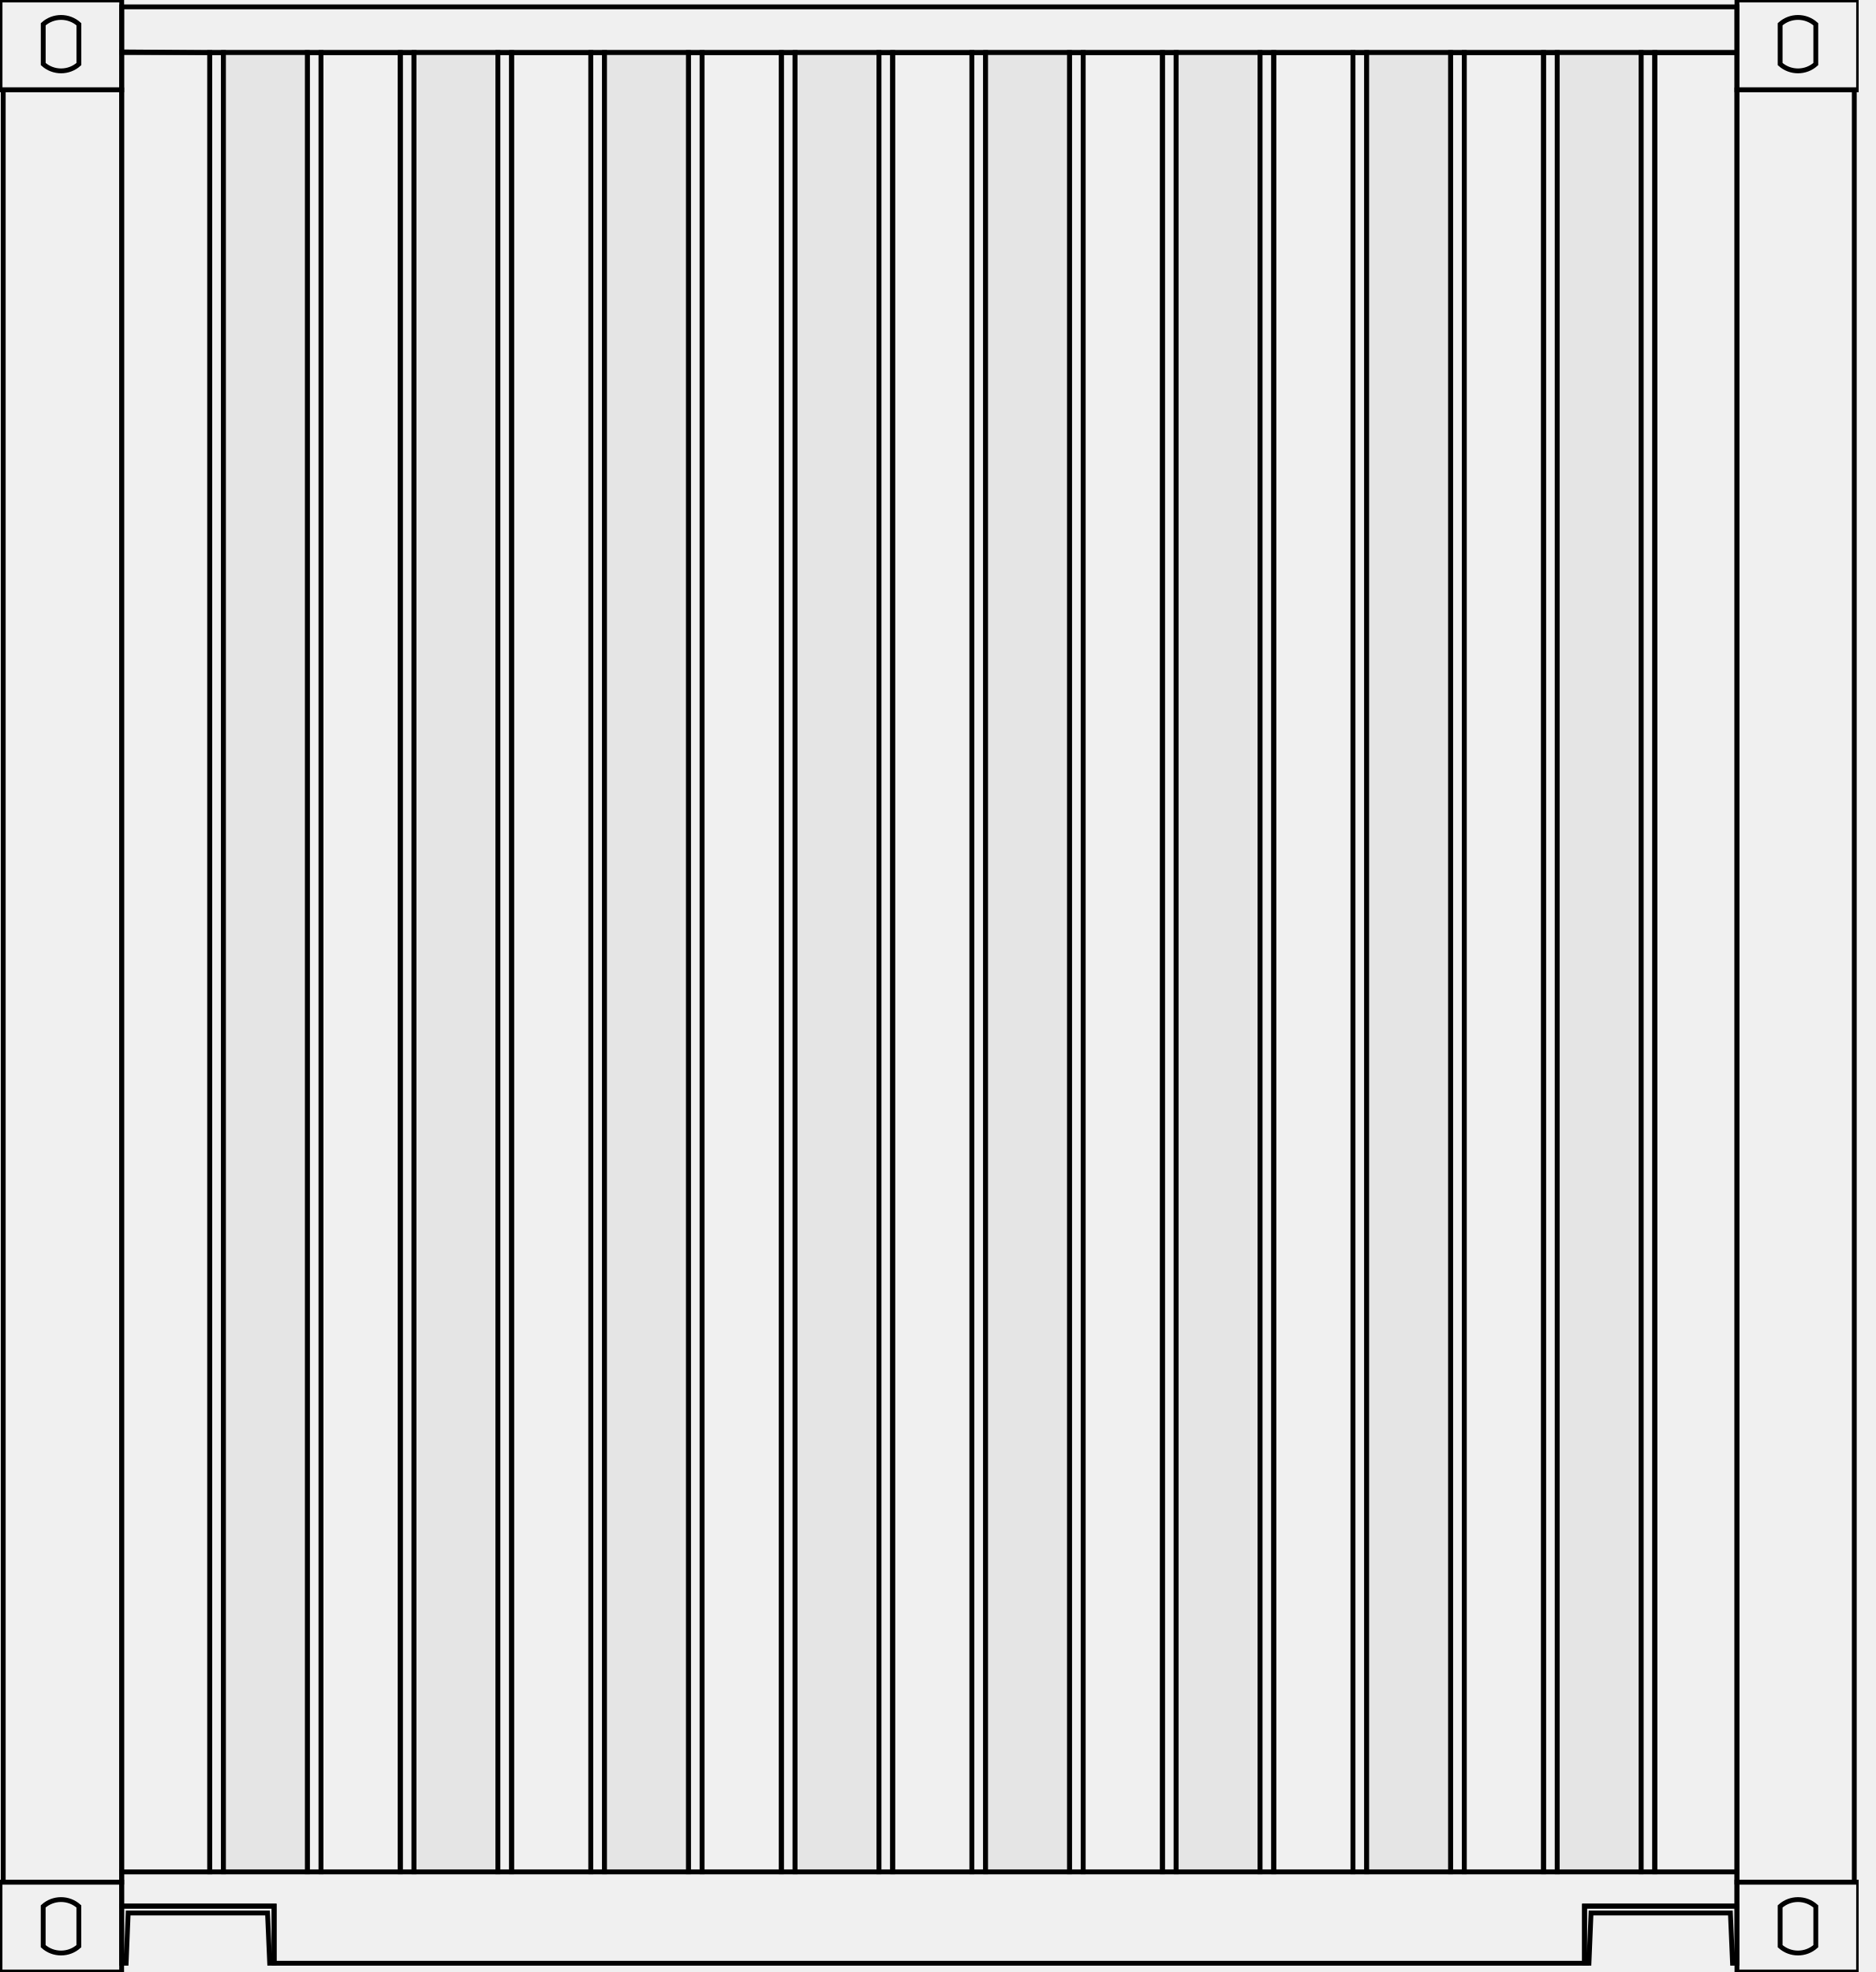
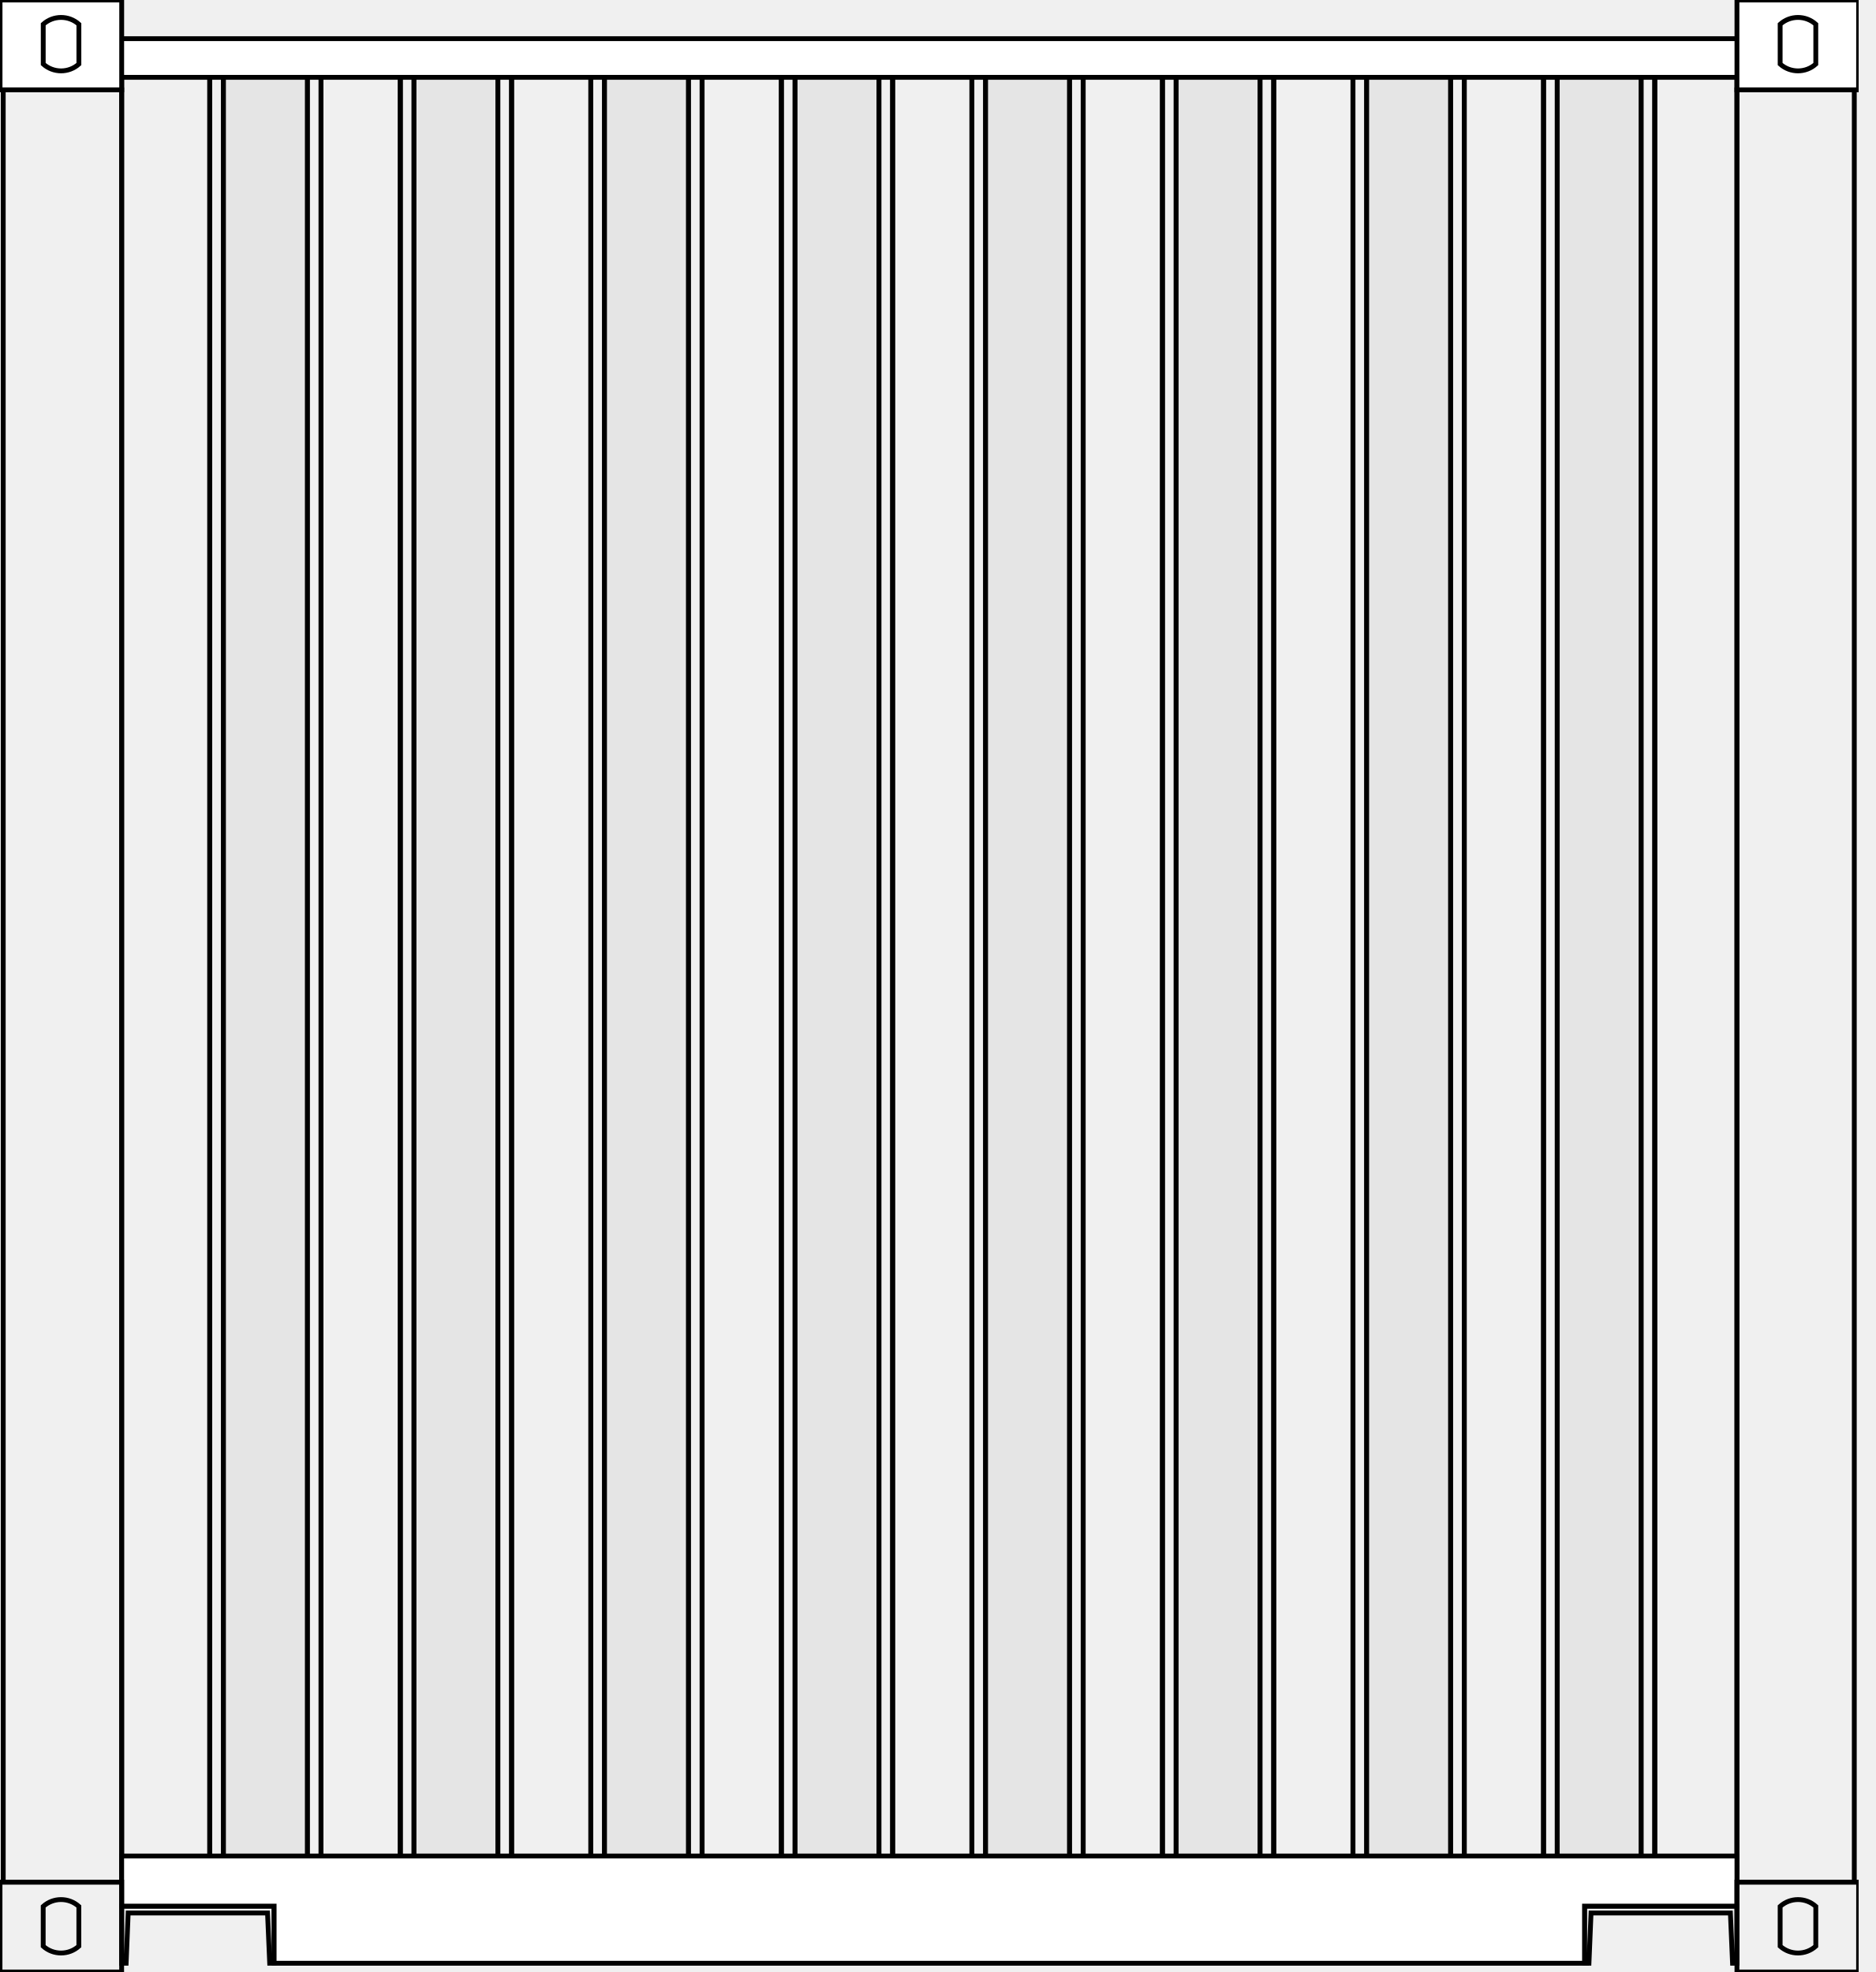
<svg xmlns="http://www.w3.org/2000/svg" width="97" height="102" viewBox="0 0 97 102" fill="none">
-   <g clip-path="url(#clip0_107_1992)">
-     <path d="M0.002 0V4.646H6.293L6.294 0H0.002Z" stroke="black" stroke-width="0.25" stroke-miterlimit="10" />
-     <path d="M2.236 3.313C2.76 3.784 3.558 3.784 4.08 3.313V1.255C3.558 0.784 2.76 0.784 2.236 1.255V3.313Z" stroke="black" stroke-width="0.25" stroke-miterlimit="10" />
+   <g clip-path="url(#clip0_422_1407)">
    <path d="M6.292 96.023V97.352H0.167V4.648H6.292V96.023Z" stroke="black" stroke-width="0.25" stroke-miterlimit="10" />
-     <path d="M89.831 0.355H6.294V2.719H89.831V0.355Z" stroke="black" stroke-width="0.25" stroke-miterlimit="10" />
    <path d="M89.831 96.023V97.352H95.9V4.648H89.831V96.023Z" stroke="black" stroke-width="0.25" stroke-miterlimit="10" />
    <path d="M10.848 96.82V2.719L6.292 2.686V96.82H10.848Z" stroke="black" stroke-width="0.25" stroke-miterlimit="10" />
    <path d="M11.557 2.719H10.848V96.82H11.557V2.719Z" stroke="black" stroke-width="0.25" stroke-miterlimit="10" />
    <path d="M16.603 2.719H15.894V96.82H16.603V2.719Z" stroke="black" stroke-width="0.25" stroke-miterlimit="10" />
    <path d="M20.703 2.719H16.603V96.82H20.703V2.719Z" stroke="black" stroke-width="0.25" stroke-miterlimit="10" />
    <path d="M15.894 2.719H11.557V96.82H15.894V2.719Z" fill="#E5E5E5" />
    <path d="M15.894 2.719H11.557V96.82H15.894V2.719Z" stroke="black" stroke-width="0.25" stroke-miterlimit="10" />
    <path d="M21.412 2.719H20.703V96.82H21.412V2.719Z" stroke="black" stroke-width="0.25" stroke-miterlimit="10" />
    <path d="M26.458 2.719H25.747V96.82H26.458V2.719Z" stroke="black" stroke-width="0.25" stroke-miterlimit="10" />
    <path d="M30.556 2.719H26.458V96.82H30.556V2.719Z" stroke="black" stroke-width="0.25" stroke-miterlimit="10" />
    <path d="M25.747 2.719H21.412V96.82H25.747V2.719Z" fill="#E5E5E5" />
    <path d="M25.747 2.719H21.412V96.82H25.747V2.719Z" stroke="black" stroke-width="0.25" stroke-miterlimit="10" />
    <path d="M31.265 2.719H30.556V96.82H31.265V2.719Z" stroke="black" stroke-width="0.25" stroke-miterlimit="10" />
    <path d="M36.311 2.719H35.602V96.82H36.311V2.719Z" stroke="black" stroke-width="0.25" stroke-miterlimit="10" />
    <path d="M40.411 2.719H36.311V96.82H40.411V2.719Z" stroke="black" stroke-width="0.25" stroke-miterlimit="10" />
    <path d="M35.602 2.719H31.265V96.82H35.602V2.719Z" fill="#E5E5E5" />
    <path d="M35.602 2.719H31.265V96.82H35.602V2.719Z" stroke="black" stroke-width="0.25" stroke-miterlimit="10" />
    <path d="M41.12 2.719H40.411V96.82H41.12V2.719Z" stroke="black" stroke-width="0.25" stroke-miterlimit="10" />
    <path d="M46.165 2.719H45.455V96.82H46.165V2.719Z" stroke="black" stroke-width="0.25" stroke-miterlimit="10" />
    <path d="M50.264 2.719H46.165V96.82H50.264V2.719Z" stroke="black" stroke-width="0.25" stroke-miterlimit="10" />
    <path d="M45.455 2.719H41.12V96.82H45.455V2.719Z" fill="#E5E5E5" />
    <path d="M45.455 2.719H41.12V96.82H45.455V2.719Z" stroke="black" stroke-width="0.25" stroke-miterlimit="10" />
    <path d="M50.973 2.719H50.264V96.82H50.973V2.719Z" stroke="black" stroke-width="0.25" stroke-miterlimit="10" />
    <path d="M56.019 2.719H55.31V96.82H56.019V2.719Z" stroke="black" stroke-width="0.25" stroke-miterlimit="10" />
    <path d="M60.119 2.719H56.019V96.82H60.119V2.719Z" stroke="black" stroke-width="0.25" stroke-miterlimit="10" />
    <path d="M55.31 2.719H50.973V96.82H55.31V2.719Z" fill="#E5E5E5" />
    <path d="M55.31 2.719H50.973V96.82H55.31V2.719Z" stroke="black" stroke-width="0.25" stroke-miterlimit="10" />
    <path d="M60.828 2.719H60.119V96.82H60.828V2.719Z" stroke="black" stroke-width="0.25" stroke-miterlimit="10" />
    <path d="M65.874 2.719H65.163V96.82H65.874V2.719Z" stroke="black" stroke-width="0.25" stroke-miterlimit="10" />
    <path d="M69.972 2.719H65.874V96.82H69.972V2.719Z" stroke="black" stroke-width="0.25" stroke-miterlimit="10" />
    <path d="M65.163 2.719H60.828V96.82H65.163V2.719Z" fill="#E5E5E5" />
    <path d="M65.163 2.719H60.828V96.82H65.163V2.719Z" stroke="black" stroke-width="0.25" stroke-miterlimit="10" />
    <path d="M70.682 2.719H69.972V96.82H70.682V2.719Z" stroke="black" stroke-width="0.25" stroke-miterlimit="10" />
    <path d="M75.728 2.719H75.019V96.82H75.728V2.719Z" stroke="black" stroke-width="0.25" stroke-miterlimit="10" />
    <path d="M79.828 2.719H75.728V96.82H79.828V2.719Z" stroke="black" stroke-width="0.25" stroke-miterlimit="10" />
    <path d="M75.018 2.719H70.682V96.82H75.018V2.719Z" fill="#E5E5E5" />
    <path d="M75.018 2.719H70.682V96.82H75.018V2.719Z" stroke="black" stroke-width="0.25" stroke-miterlimit="10" />
    <path d="M80.537 2.719H79.828V96.82H80.537V2.719Z" stroke="black" stroke-width="0.25" stroke-miterlimit="10" />
    <path d="M85.581 2.719H84.872V96.82H85.581V2.719Z" stroke="black" stroke-width="0.25" stroke-miterlimit="10" />
    <path d="M89.831 2.719H85.581V96.82H89.831V2.719Z" stroke="black" stroke-width="0.25" stroke-miterlimit="10" />
    <path d="M84.872 2.719H80.537V96.82H84.872V2.719Z" fill="#E5E5E5" />
    <path d="M84.872 2.719H80.537V96.82H84.872V2.719Z" stroke="black" stroke-width="0.25" stroke-miterlimit="10" />
    <path d="M89.831 101.547H89.604L89.492 98.948H82.285L82.177 101.547H81.948V98.592H89.831V101.547Z" stroke="black" stroke-width="0.25" stroke-miterlimit="10" />
    <path d="M14.177 101.547H13.948L13.836 98.948H6.629L6.523 101.547H6.292V98.592H14.177V101.547Z" stroke="black" stroke-width="0.25" stroke-miterlimit="10" />
-     <path d="M81.948 101.547V98.593H89.831V96.82H6.292V98.593H14.177V101.547H81.948ZM81.948 101.547H82.177" stroke="black" stroke-width="0.25" stroke-miterlimit="10" />
-     <path d="M89.831 0V4.646H96.122L96.125 0H89.831Z" stroke="black" stroke-width="0.25" stroke-miterlimit="10" />
-     <path d="M92.065 3.313C92.589 3.784 93.387 3.784 93.909 3.313V1.255C93.387 0.784 92.589 0.784 92.065 1.255V3.313Z" stroke="black" stroke-width="0.25" stroke-miterlimit="10" />
+     <path d="M81.948 101.547V98.593H89.831V96H6.292L6.292 98.593H14.177V101.547H81.948H82.177Z" fill="white" />
+     <path d="M81.948 101.547V98.593H89.831V96H6.292L6.292 98.593H14.177V101.547H81.948ZM81.948 101.547H82.177" stroke="black" stroke-width="0.25" stroke-miterlimit="10" />
    <path d="M89.831 97.352V102H96.122L96.125 97.352H89.831Z" stroke="black" stroke-width="0.25" stroke-miterlimit="10" />
    <path d="M92.065 100.665C92.589 101.136 93.387 101.136 93.909 100.665V98.608C93.387 98.136 92.589 98.136 92.065 98.608V100.665Z" stroke="black" stroke-width="0.25" stroke-miterlimit="10" />
    <path d="M0 97.352V102H6.291L6.292 97.352H0Z" stroke="black" stroke-width="0.25" stroke-miterlimit="10" />
    <path d="M2.234 100.665C2.757 101.136 3.556 101.136 4.078 100.665V98.608C3.556 98.136 2.757 98.136 2.234 98.608V100.665Z" stroke="black" stroke-width="0.25" stroke-miterlimit="10" />
+     <path d="M90 2H6V4H90V2Z" fill="white" stroke="black" stroke-width="0.25" stroke-miterlimit="10" />
+     <path d="M89.831 0V4.646H96.122L96.125 0H89.831Z" fill="white" stroke="black" stroke-width="0.25" stroke-miterlimit="10" />
+     <path d="M92.065 3.313C92.589 3.784 93.387 3.784 93.909 3.313V1.255C93.387 0.784 92.589 0.784 92.065 1.255V3.313Z" stroke="black" stroke-width="0.25" stroke-miterlimit="10" />
+     <path d="M0.002 0V4.646H6.293L6.294 0H0.002Z" fill="white" />
+     <path d="M0.002 0V4.646H6.293L6.294 0H0.002Z" fill="white" stroke="black" stroke-width="0.25" stroke-miterlimit="10" />
+     <path d="M2.236 3.313C2.76 3.784 3.558 3.784 4.08 3.313V1.255C3.558 0.784 2.76 0.784 2.236 1.255V3.313Z" fill="white" />
+     <path d="M2.236 3.313C2.76 3.784 3.558 3.784 4.08 3.313V1.255C3.558 0.784 2.76 0.784 2.236 1.255V3.313Z" fill="white" stroke="black" stroke-width="0.25" stroke-miterlimit="10" />
  </g>
  <defs>
-     <clipPath id="clip0_107_1992">
+     <clipPath id="clip0_422_1407">
      <rect width="96.125" height="102" fill="white" />
    </clipPath>
  </defs>
</svg>
